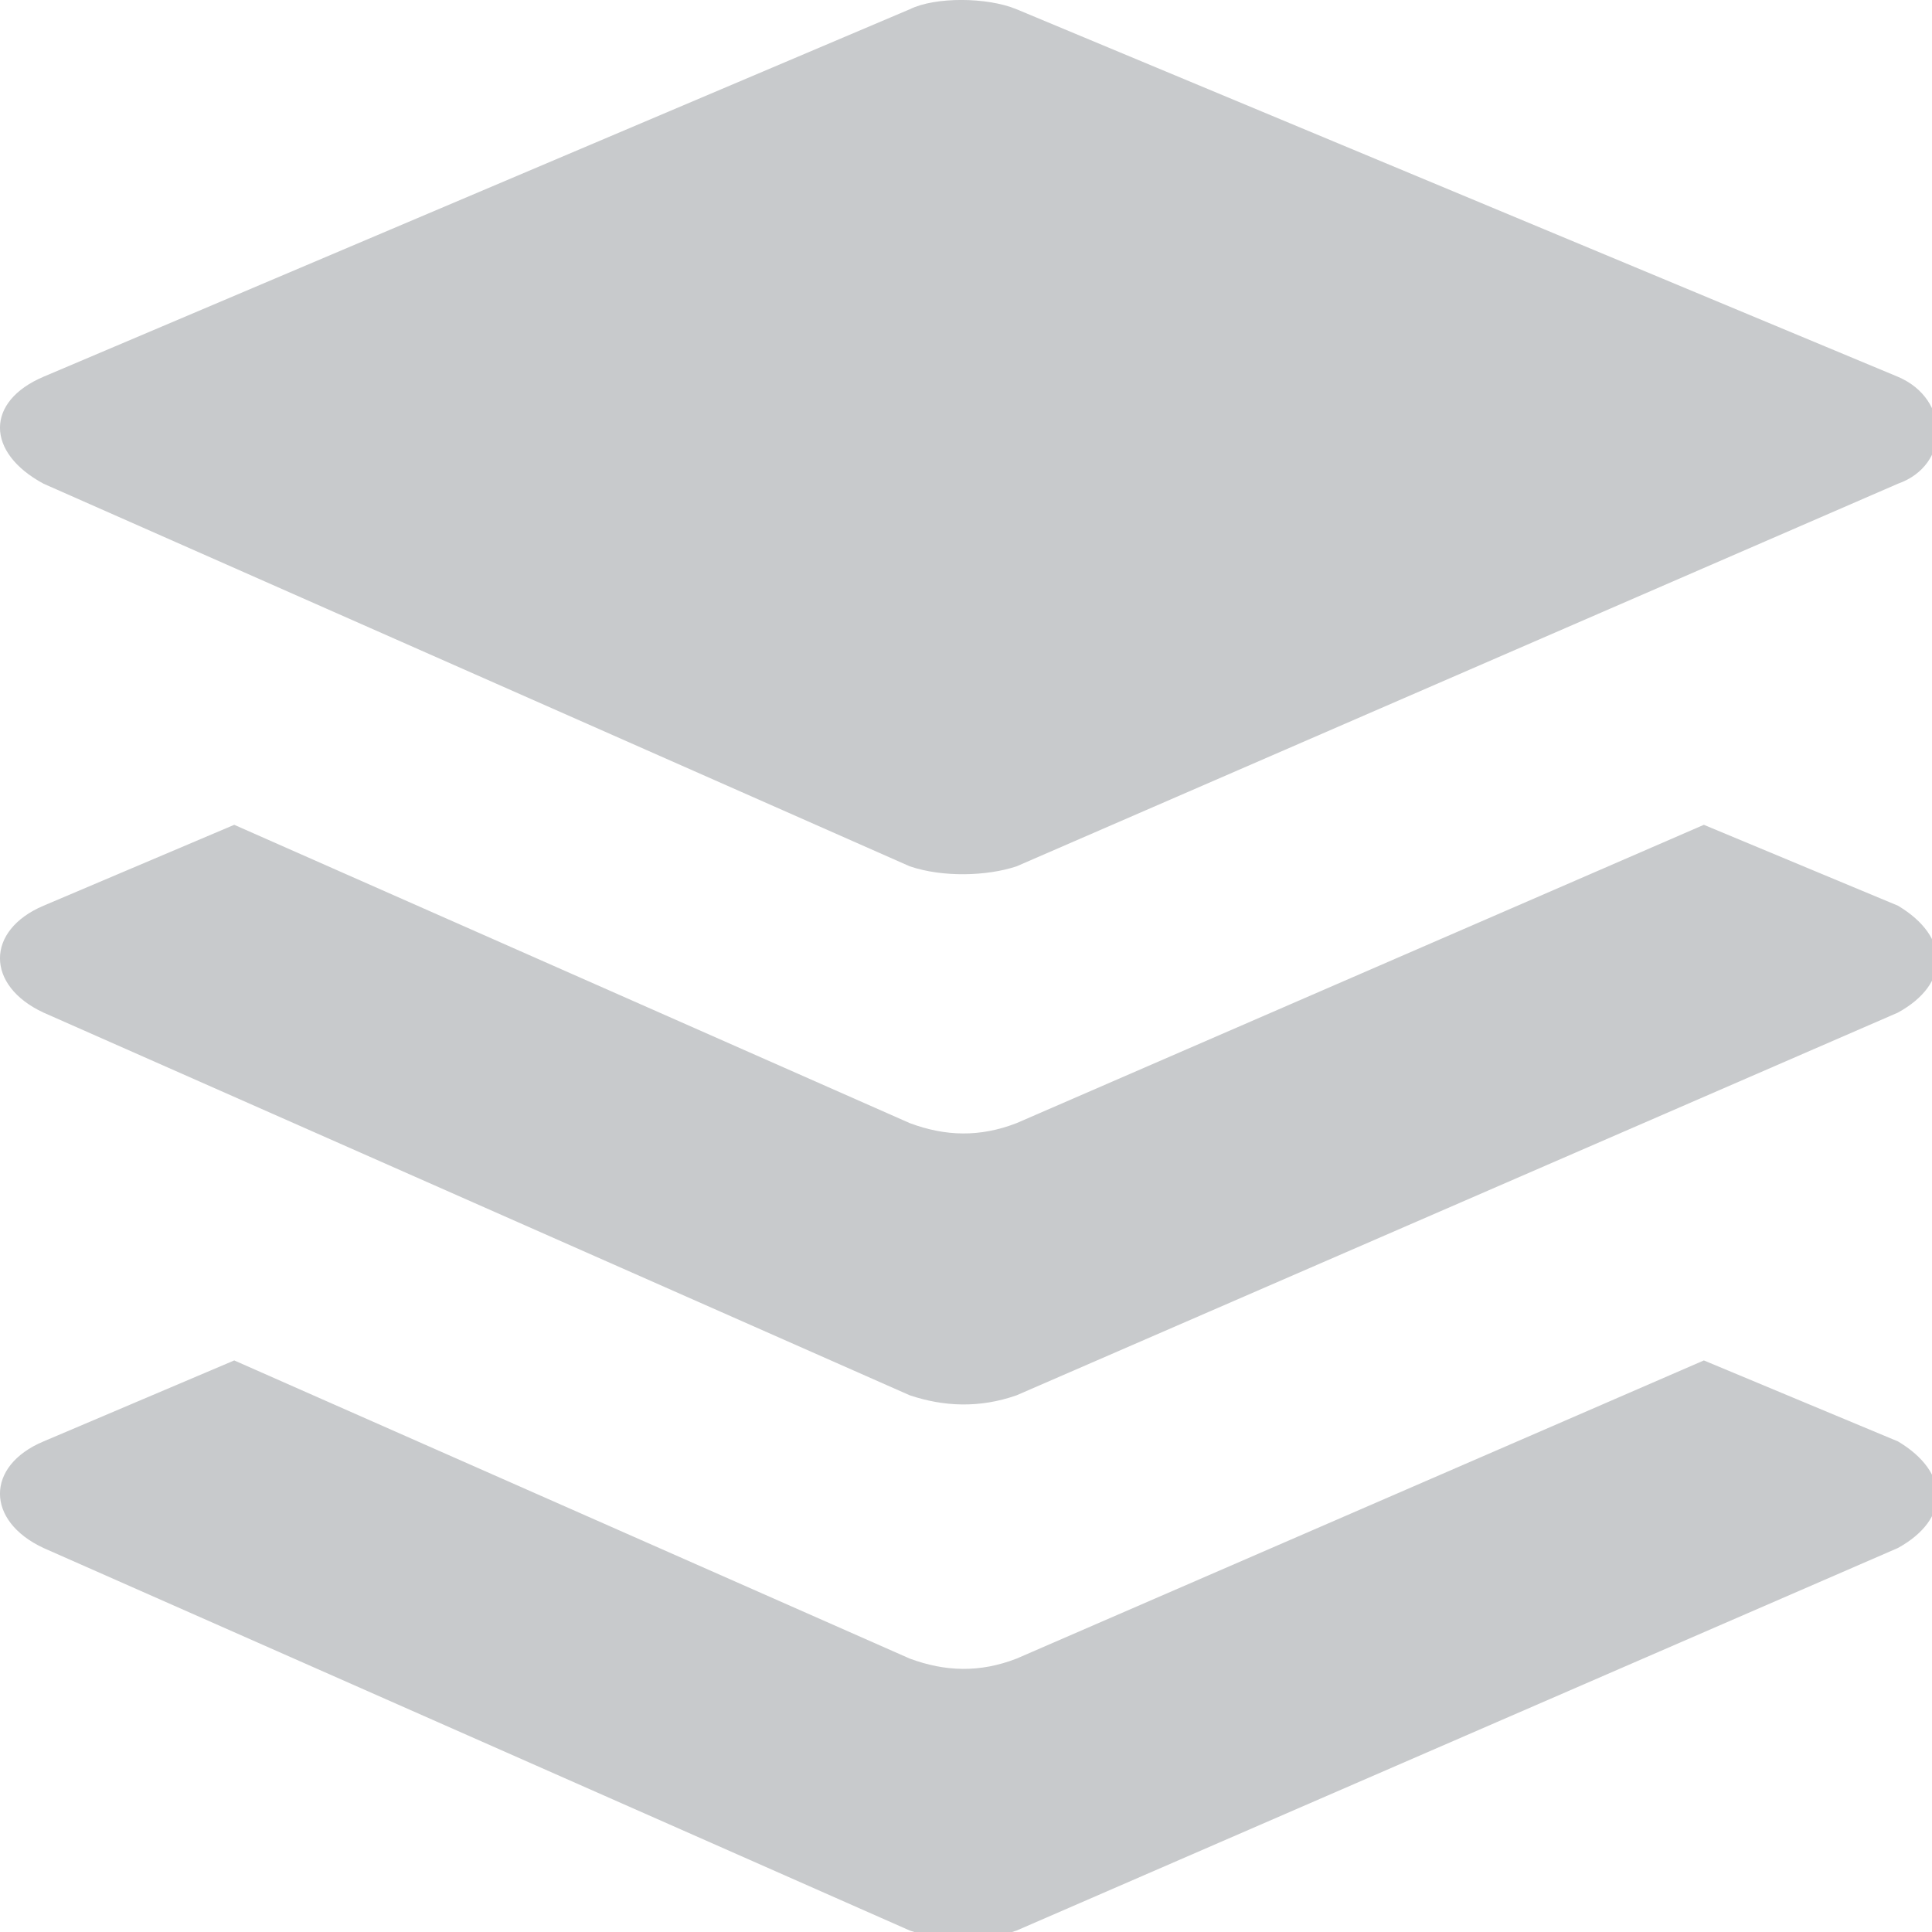
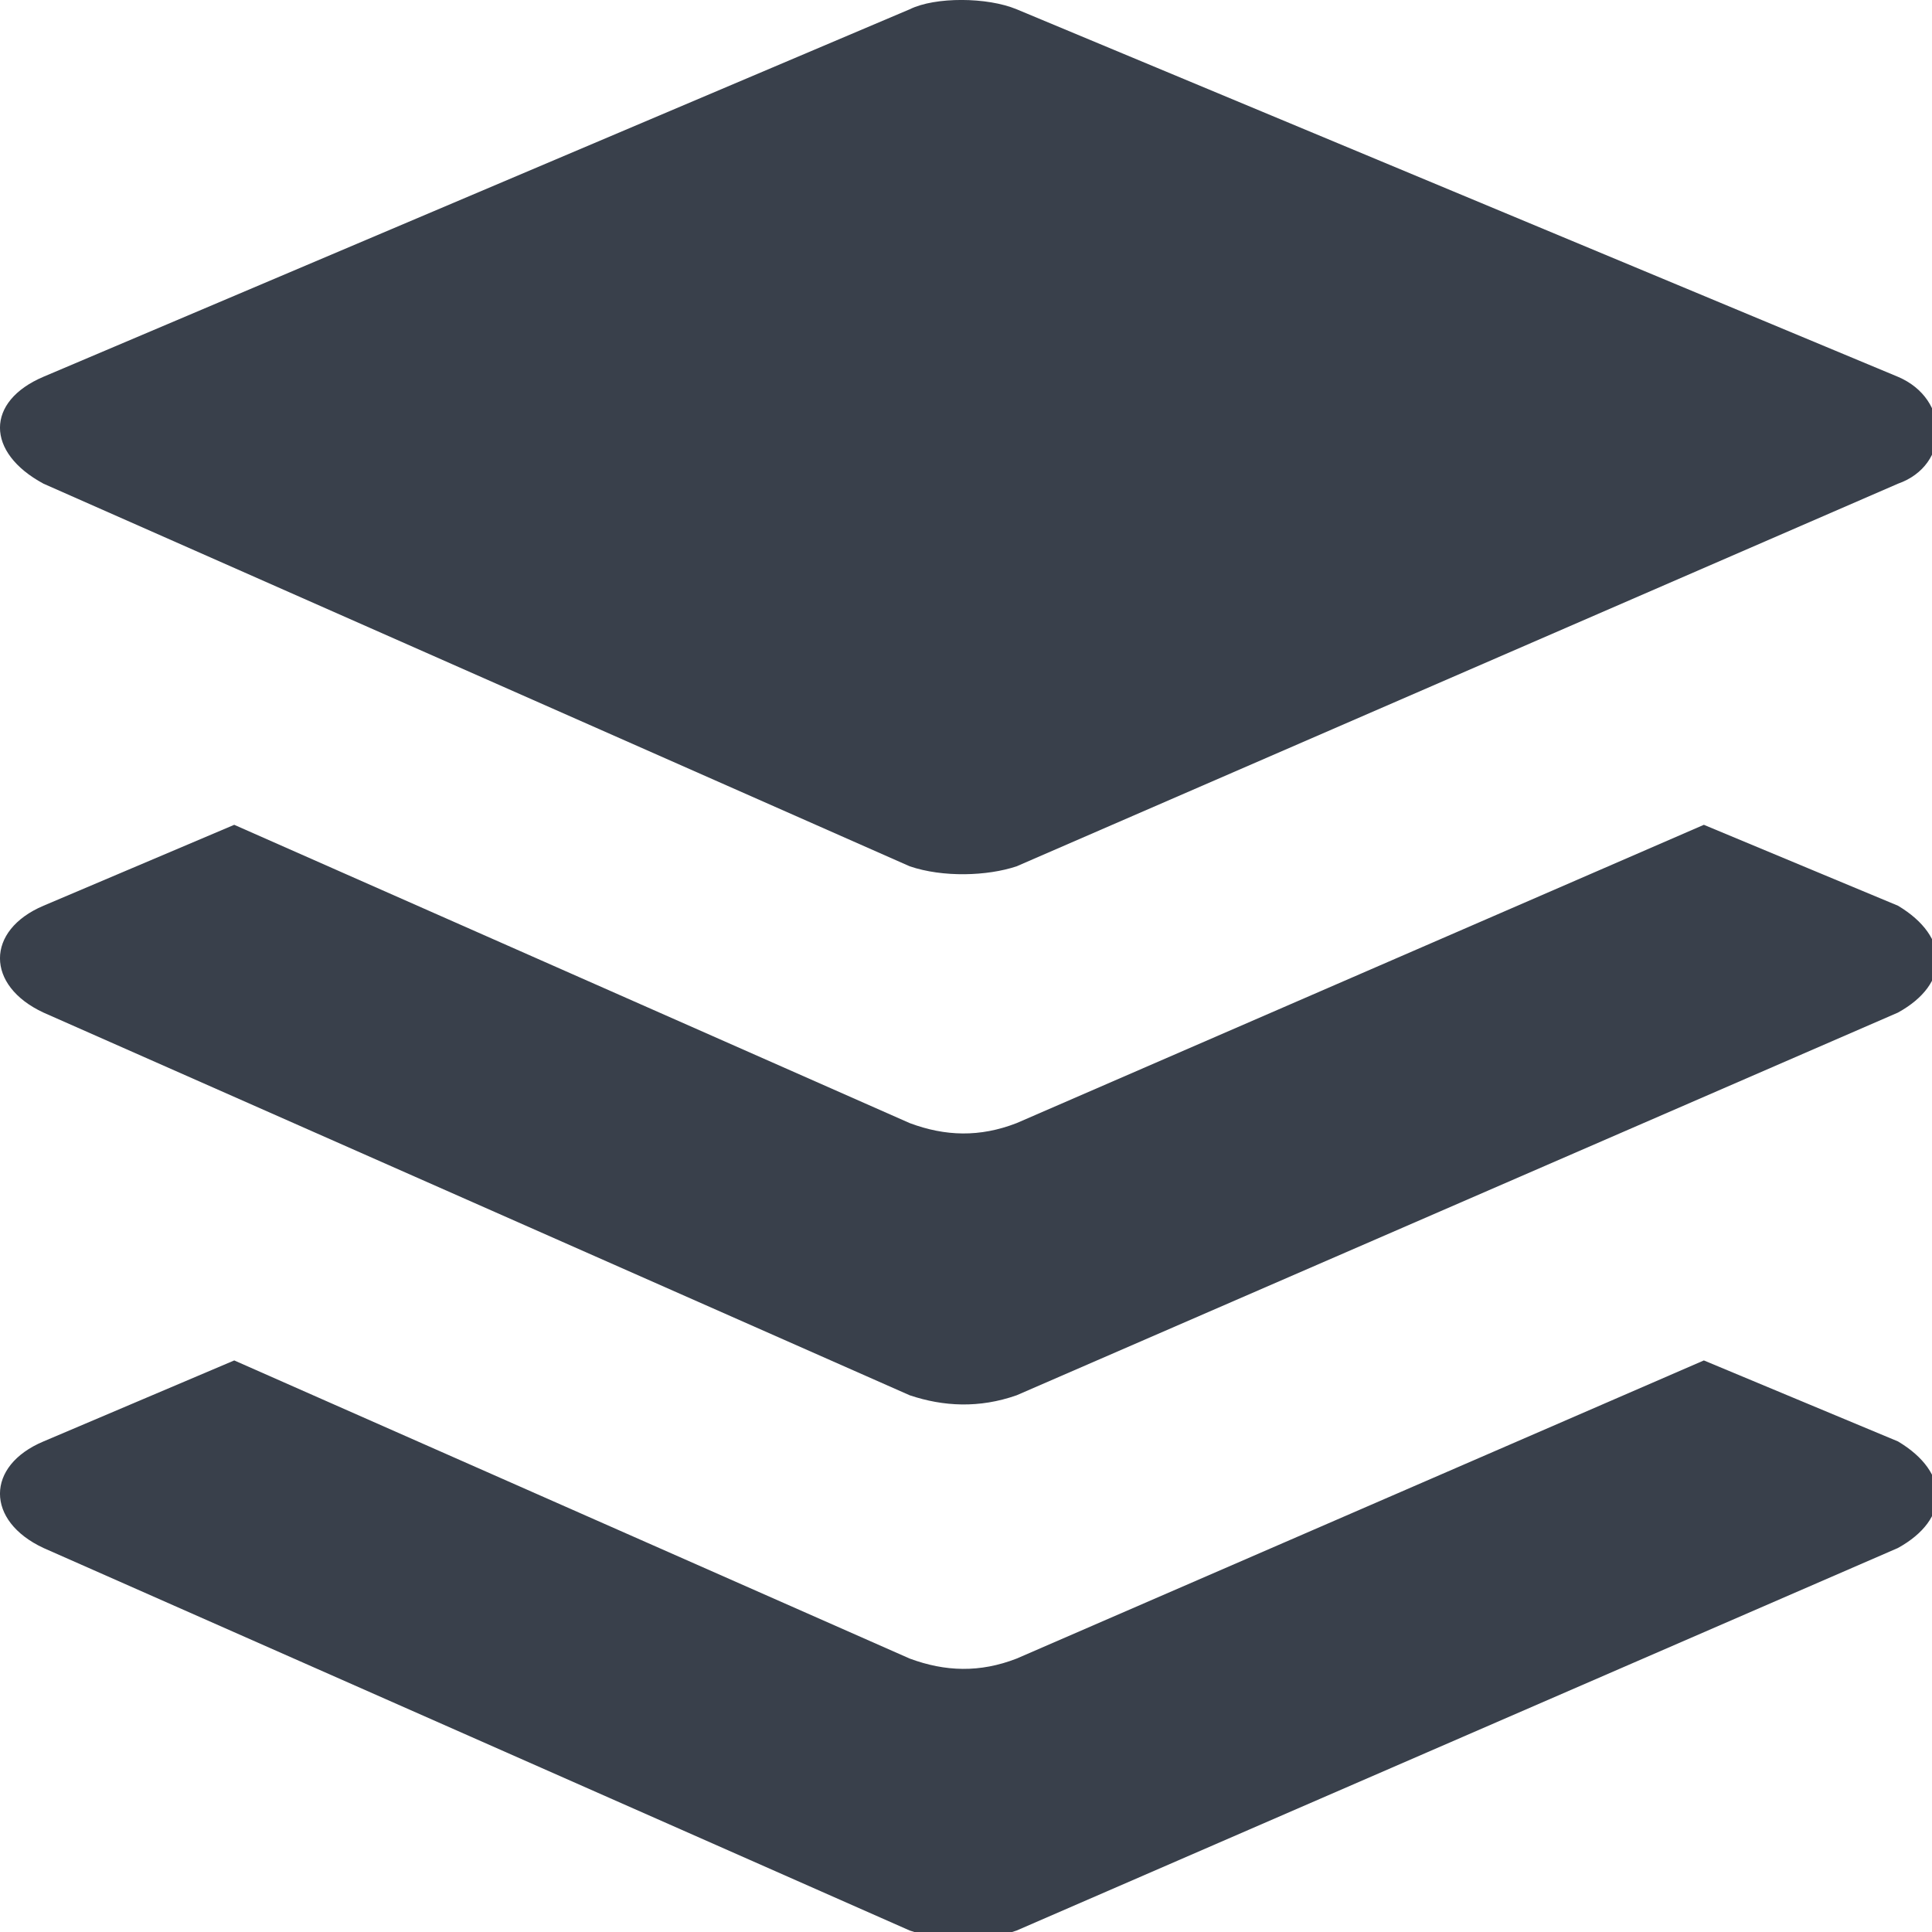
<svg xmlns="http://www.w3.org/2000/svg" version="1.2" baseProfile="tiny" id="Layer_1" x="0px" y="0px" width="25px" height="25px" viewBox="0 0 25 25" xml:space="preserve">
  <g>
    <g>
-       <path fill="#C8CACC" d="M0.563,6.259l11.209,4.951c0.429,0.146,1.004,0.127,1.383,0L24.56,6.259c0.678-0.239,0.678-1.095,0-1.383    L13.155,0.12c-0.379-0.158-1.053-0.163-1.383,0L0.563,4.875C-0.188,5.194-0.188,5.854,0.563,6.259z M24.56,11.72l-2.512-1.047    l-8.893,3.86c-0.476,0.185-0.923,0.172-1.383,0l-8.741-3.86L0.563,11.72c-0.751,0.319-0.751,1.034,0,1.383l11.209,4.952    c0.435,0.146,0.899,0.17,1.383,0l11.404-4.952C25.237,12.73,25.237,12.125,24.56,11.72z M24.56,18.652l-2.512-1.048l-8.893,3.858    c-0.476,0.185-0.924,0.17-1.383,0l-8.741-3.858l-2.468,1.048c-0.751,0.315-0.751,1.029,0,1.379l11.209,4.95    c0.435,0.146,0.899,0.17,1.383,0l11.404-4.95C25.237,19.657,25.237,19.056,24.56,18.652z" />
+       <path fill="#39404B" d="M0.563,6.259l11.209,4.951c0.429,0.146,1.004,0.127,1.383,0L24.56,6.259c0.678-0.239,0.678-1.095,0-1.383    L13.155,0.12c-0.379-0.158-1.053-0.163-1.383,0L0.563,4.875C-0.188,5.194-0.188,5.854,0.563,6.259z M24.56,11.72l-2.512-1.047    l-8.893,3.86c-0.476,0.185-0.923,0.172-1.383,0l-8.741-3.86L0.563,11.72c-0.751,0.319-0.751,1.034,0,1.383l11.209,4.952    c0.435,0.146,0.899,0.17,1.383,0l11.404-4.952C25.237,12.73,25.237,12.125,24.56,11.72z M24.56,18.652l-2.512-1.048l-8.893,3.858    c-0.476,0.185-0.924,0.17-1.383,0l-8.741-3.858l-2.468,1.048c-0.751,0.315-0.751,1.029,0,1.379l11.209,4.95    c0.435,0.146,0.899,0.17,1.383,0l11.404-4.95C25.237,19.657,25.237,19.056,24.56,18.652z" />
    </g>
  </g>
</svg>
